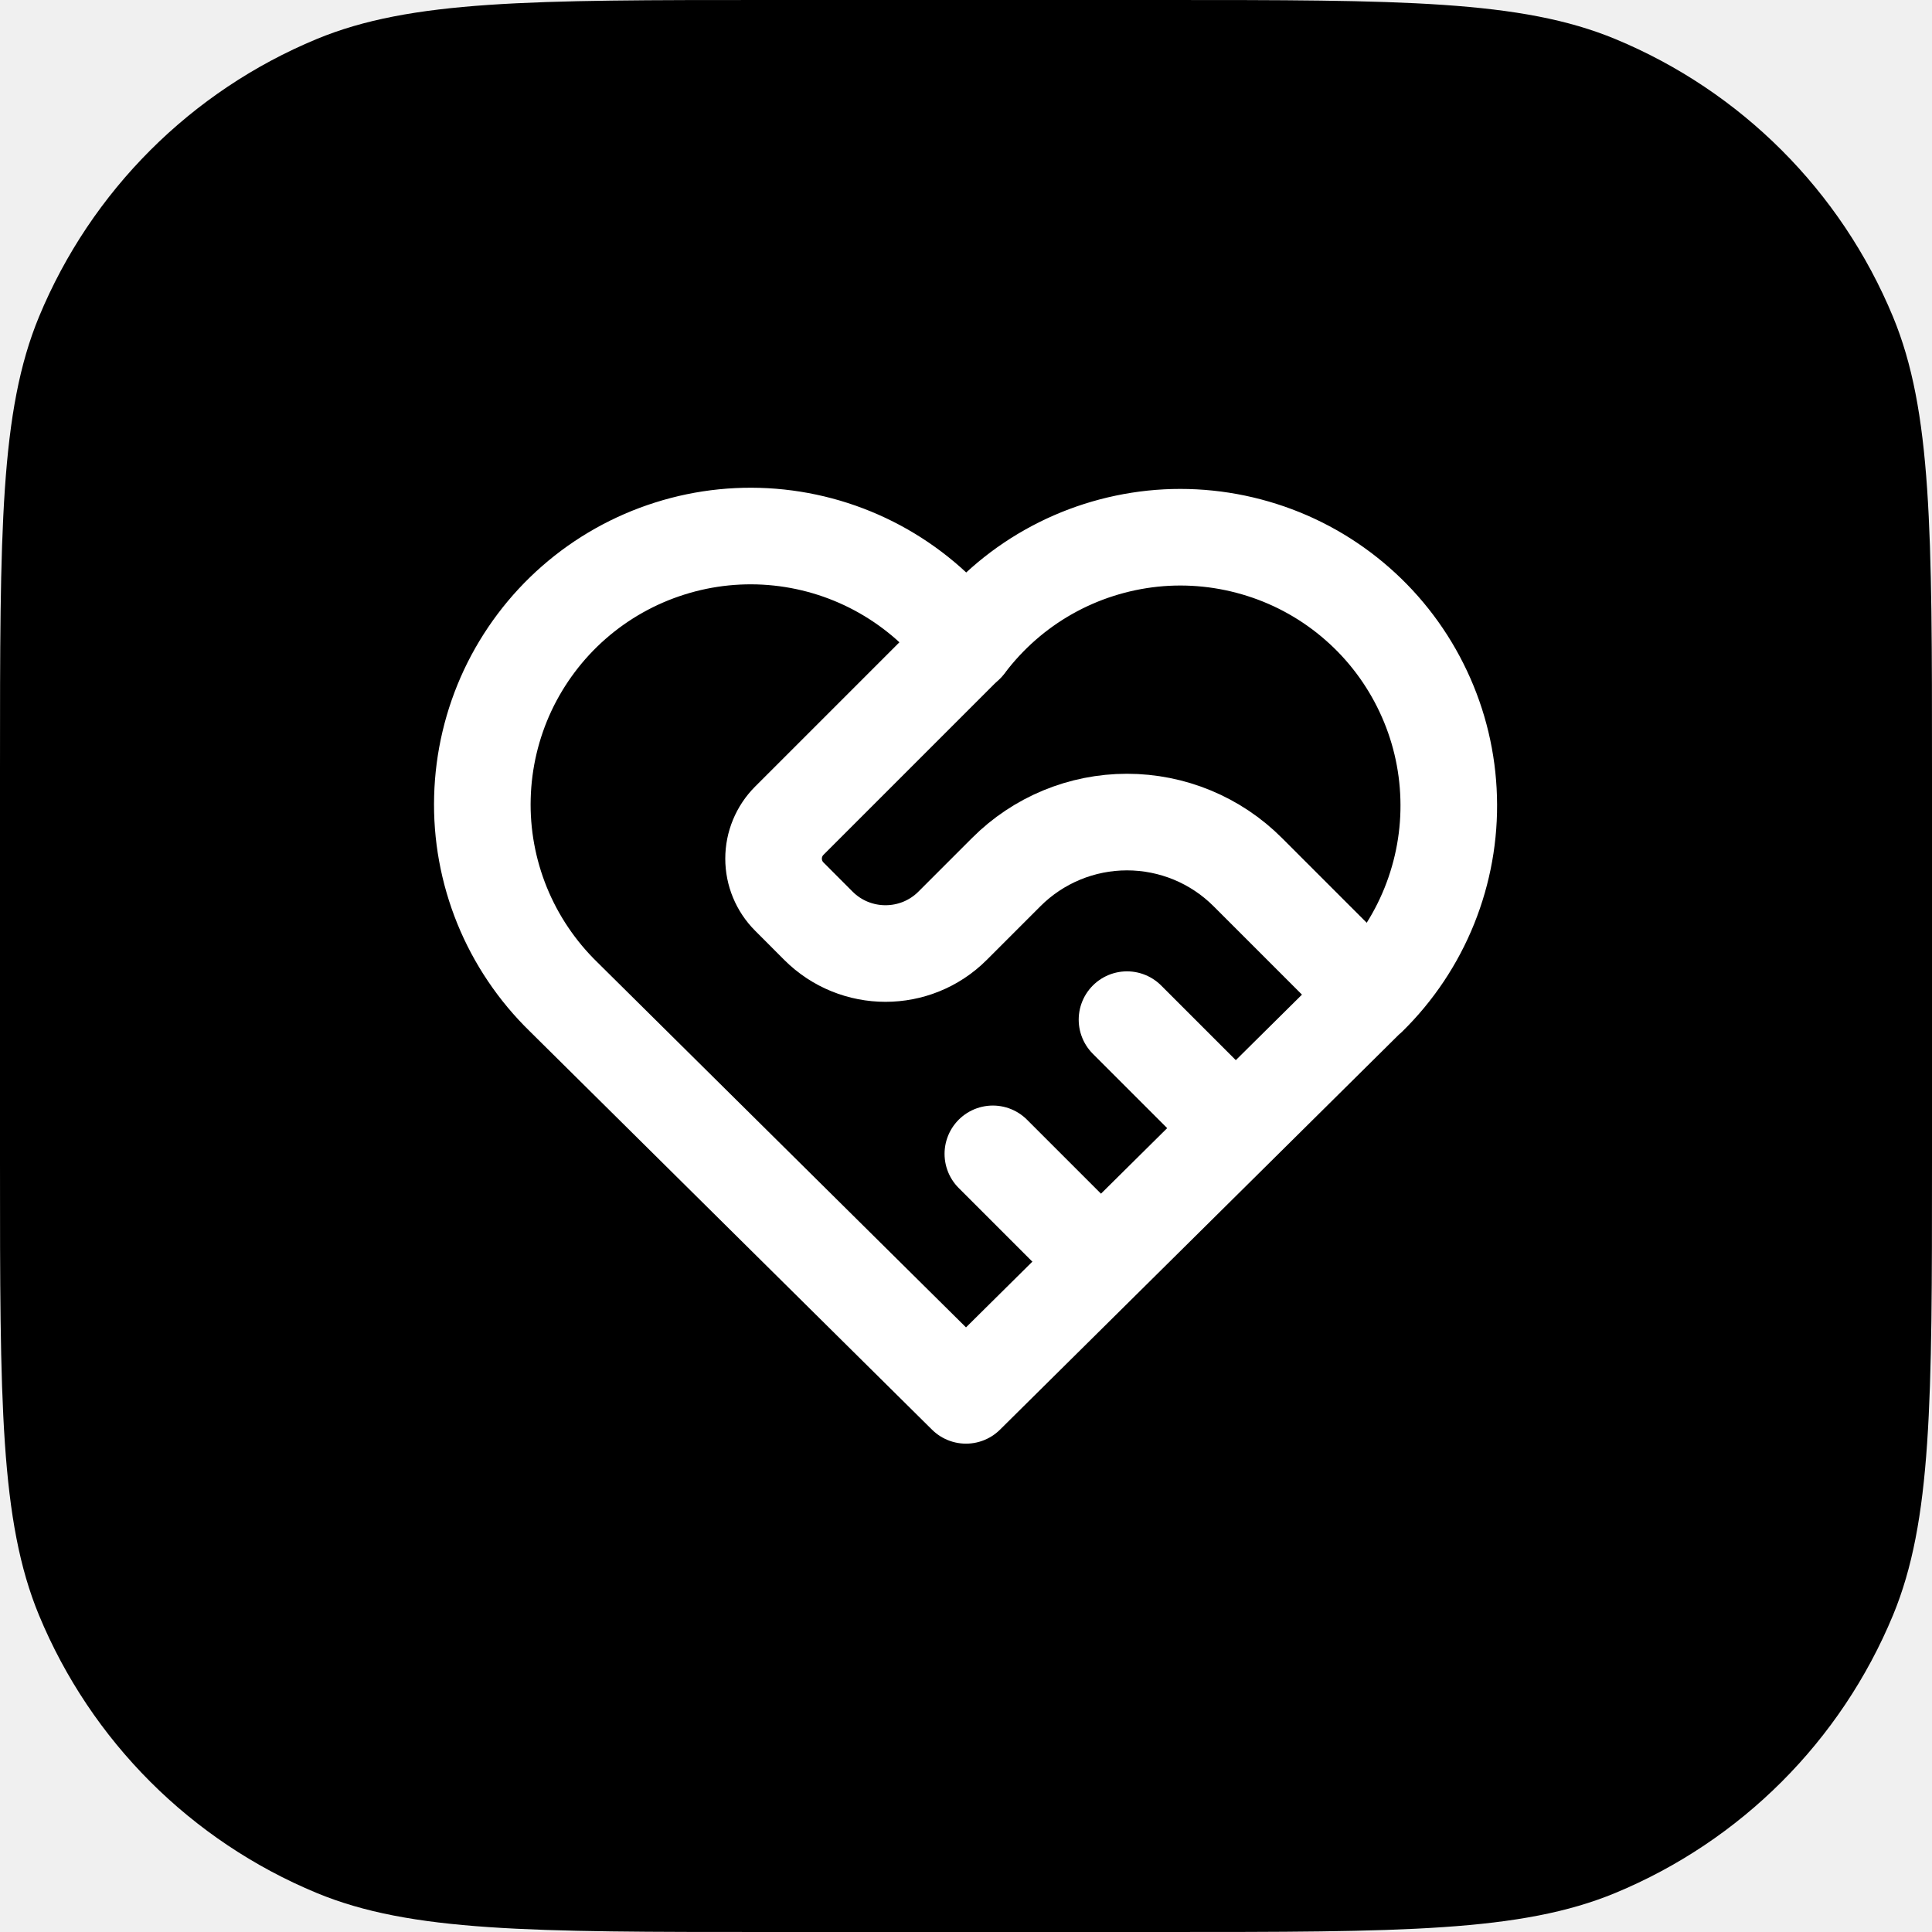
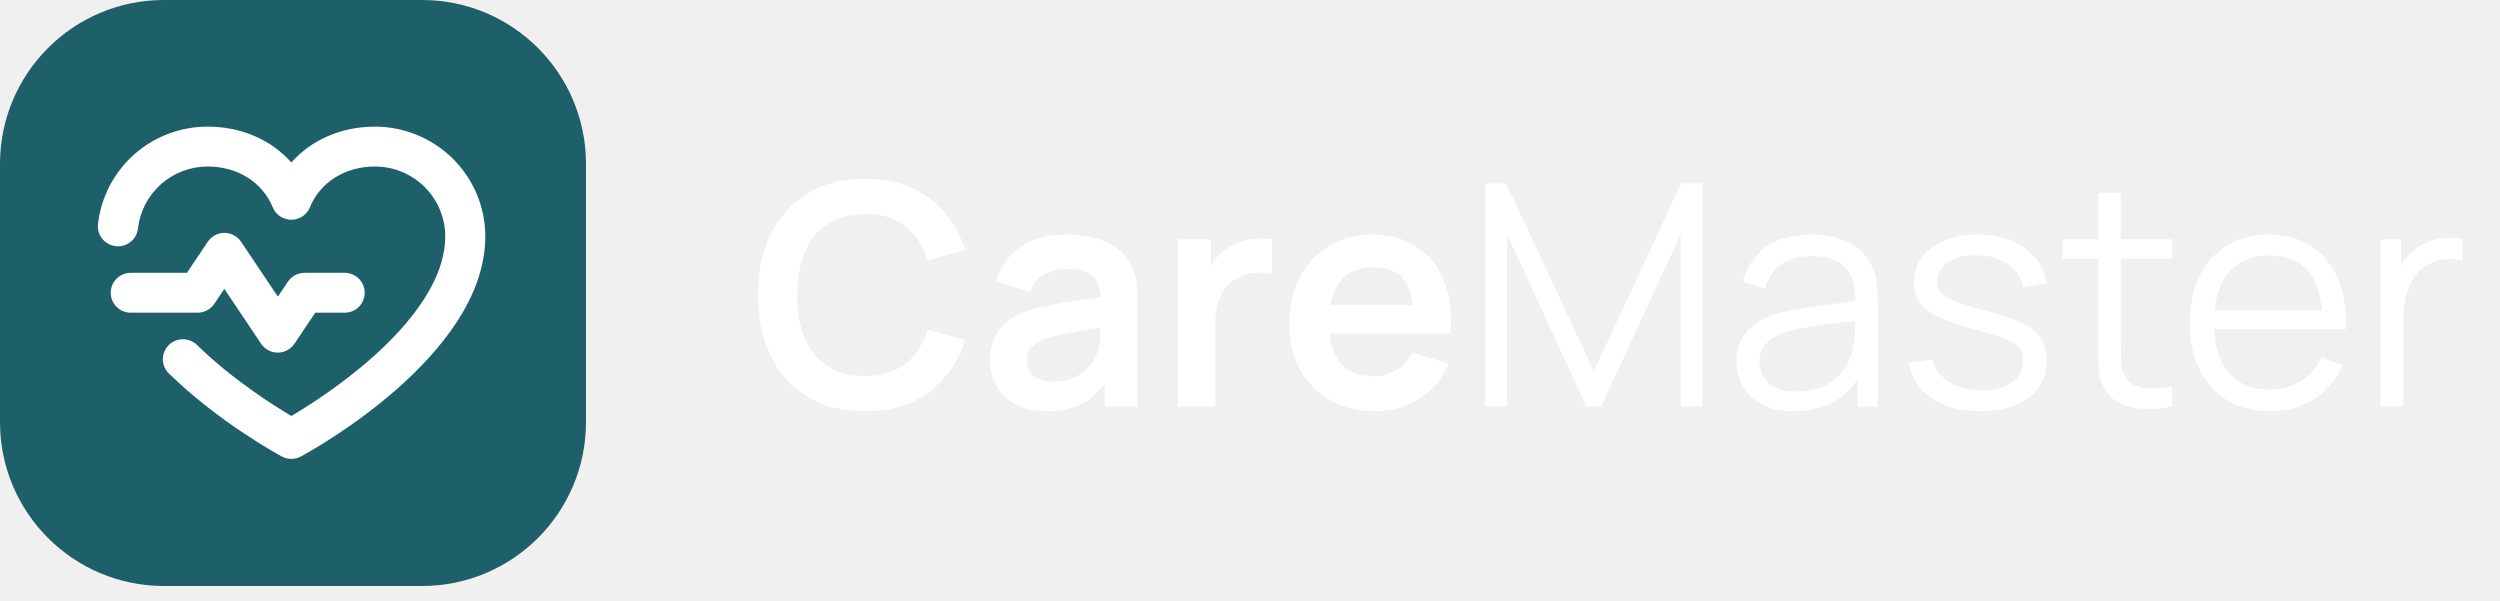
- <svg xmlns="http://www.w3.org/2000/svg" width="30" height="30" viewBox="0 0 30 30" fill="none">
-   <path d="M0 11.95C0 8.238 0 6.382 0.606 4.918C1.415 2.966 2.966 1.415 4.918 0.606C6.382 0 8.238 0 11.95 0H18.05C21.762 0 23.618 0 25.082 0.606C27.034 1.415 28.585 2.966 29.394 4.918C30 6.382 30 8.238 30 11.95V18.05C30 21.762 30 23.618 29.394 25.082C28.585 27.034 27.034 28.585 25.082 29.394C23.618 30 21.762 30 18.05 30H11.95C8.238 30 6.382 30 4.918 29.394C2.966 28.585 1.415 27.034 0.606 25.082C0 23.618 0 21.762 0 18.05V11.95Z" fill="currentColor" />
-   <g clip-path="url(#clip0_100_1245)">
-     <path d="M21.25 15.477L15 21.667L8.75 15.477C8.338 15.075 8.013 14.593 7.796 14.06C7.58 13.528 7.475 12.956 7.491 12.381C7.506 11.806 7.64 11.24 7.884 10.719C8.129 10.199 8.478 9.734 8.911 9.355C9.344 8.976 9.851 8.691 10.399 8.518C10.947 8.344 11.526 8.286 12.098 8.347C12.67 8.408 13.223 8.587 13.722 8.872C14.222 9.158 14.657 9.543 15 10.005C15.345 9.547 15.78 9.164 16.279 8.882C16.778 8.6 17.33 8.424 17.901 8.364C18.471 8.305 19.047 8.365 19.594 8.539C20.14 8.712 20.645 8.997 21.076 9.375C21.508 9.753 21.856 10.216 22.1 10.735C22.345 11.254 22.479 11.817 22.495 12.39C22.512 12.964 22.409 13.534 22.195 14.066C21.981 14.598 21.659 15.08 21.25 15.482" stroke="white" stroke-width="1.5" stroke-linecap="round" stroke-linejoin="round" />
-     <path d="M15 10L12.256 12.744C12.1 12.9 12.012 13.112 12.012 13.333C12.012 13.554 12.1 13.766 12.256 13.922L12.708 14.375C13.283 14.95 14.217 14.95 14.792 14.375L15.625 13.542C16.122 13.044 16.797 12.765 17.5 12.765C18.203 12.765 18.878 13.044 19.375 13.542L21.25 15.417" stroke="white" stroke-width="1.5" stroke-linecap="round" stroke-linejoin="round" />
-     <path d="M15.417 17.917L17.083 19.583" stroke="white" stroke-width="1.5" stroke-linecap="round" stroke-linejoin="round" />
-     <path d="M17.5 15.833L19.167 17.5" stroke="white" stroke-width="1.5" stroke-linecap="round" stroke-linejoin="round" />
+ <svg xmlns="http://www.w3.org/2000/svg" width="154" height="37" viewBox="0 0 154 37" fill="none">
+   <rect width="36.097" height="36.097" rx="10.097" fill="#1E6069" />
+   <g clip-path="url(#clip0_179_5252)">
+     <path d="M12.177 19.262H8.056C7.728 19.262 7.414 19.133 7.183 18.902C6.951 18.672 6.821 18.36 6.821 18.034C6.821 17.708 6.951 17.396 7.183 17.166C7.414 16.935 7.728 16.806 8.056 16.806H11.515L12.796 14.896C12.909 14.728 13.062 14.589 13.241 14.493C13.421 14.397 13.621 14.347 13.825 14.347C14.028 14.347 14.229 14.397 14.409 14.493C14.588 14.589 14.741 14.728 14.854 14.896L17.117 18.273L17.734 17.352C17.847 17.184 18 17.046 18.179 16.951C18.359 16.855 18.559 16.806 18.763 16.806H21.232C21.559 16.806 21.873 16.935 22.105 17.166C22.336 17.396 22.466 17.708 22.466 18.034C22.466 18.36 22.336 18.672 22.105 18.902C21.873 19.133 21.559 19.262 21.232 19.262H19.421L18.139 21.171C18.027 21.34 17.874 21.479 17.694 21.575C17.515 21.671 17.314 21.721 17.111 21.721C16.907 21.721 16.706 21.671 16.527 21.575C16.347 21.479 16.194 21.34 16.082 21.171L13.819 17.794L13.201 18.715C13.089 18.883 12.937 19.021 12.758 19.116C12.579 19.212 12.38 19.262 12.177 19.262ZM23.097 7.801C21.027 7.801 19.188 8.612 17.946 10.007C16.701 8.612 14.865 7.801 12.794 7.801C11.122 7.798 9.508 8.41 8.261 9.518C7.014 10.626 6.222 12.153 6.036 13.806C6 14.13 6.095 14.456 6.301 14.711C6.506 14.966 6.805 15.129 7.131 15.165C7.458 15.201 7.785 15.106 8.041 14.902C8.298 14.698 8.462 14.4 8.498 14.076C8.616 13.025 9.12 12.055 9.913 11.35C10.705 10.645 11.731 10.256 12.794 10.257C14.628 10.257 16.163 11.219 16.801 12.768C16.893 12.995 17.051 13.189 17.255 13.326C17.459 13.463 17.699 13.536 17.945 13.536C18.191 13.536 18.432 13.463 18.636 13.326C18.84 13.189 18.998 12.995 19.09 12.768C19.728 11.219 21.262 10.257 23.097 10.257C24.244 10.257 25.344 10.709 26.155 11.515C26.967 12.32 27.424 13.414 27.427 14.555C27.427 17.565 24.766 20.466 22.534 22.369C21.099 23.579 19.565 24.668 17.948 25.624C16.83 24.964 14.309 23.373 12.135 21.251C12.019 21.138 11.882 21.049 11.732 20.988C11.581 20.928 11.42 20.897 11.258 20.898C11.096 20.9 10.936 20.933 10.786 20.996C10.637 21.059 10.502 21.151 10.388 21.266C10.274 21.381 10.184 21.517 10.123 21.666C10.062 21.816 10.032 21.976 10.033 22.137C10.036 22.463 10.169 22.775 10.402 23.003C13.528 26.054 17.207 28.038 17.363 28.12C17.543 28.216 17.744 28.266 17.948 28.266C18.153 28.266 18.354 28.216 18.534 28.12C18.991 27.872 29.896 21.957 29.896 14.555C29.892 12.763 29.175 11.046 27.9 9.779C26.625 8.513 24.898 7.802 23.097 7.801Z" fill="white" />
  </g>
+   <path d="M53.27 25.335C51.895 25.335 50.717 25.036 49.737 24.438C48.756 23.833 48.002 22.993 47.474 21.917C46.952 20.841 46.691 19.593 46.691 18.174C46.691 16.754 46.952 15.506 47.474 14.43C48.002 13.354 48.756 12.517 49.737 11.919C50.717 11.314 51.895 11.012 53.27 11.012C54.855 11.012 56.176 11.41 57.233 12.205C58.289 12.995 59.031 14.061 59.458 15.404L57.137 16.044C56.87 15.146 56.415 14.446 55.772 13.943C55.129 13.434 54.295 13.179 53.27 13.179C52.347 13.179 51.577 13.386 50.959 13.8C50.348 14.214 49.886 14.796 49.574 15.547C49.269 16.292 49.113 17.168 49.106 18.174C49.106 19.179 49.259 20.058 49.565 20.809C49.877 21.554 50.342 22.133 50.959 22.547C51.577 22.961 52.347 23.168 53.27 23.168C54.295 23.168 55.129 22.913 55.772 22.404C56.415 21.895 56.87 21.194 57.137 20.303L59.458 20.943C59.031 22.286 58.289 23.355 57.233 24.151C56.176 24.941 54.855 25.335 53.27 25.335ZM64.438 25.335C63.693 25.335 63.063 25.195 62.547 24.915C62.032 24.629 61.64 24.25 61.373 23.779C61.112 23.308 60.981 22.789 60.981 22.222C60.981 21.726 61.064 21.28 61.23 20.885C61.395 20.484 61.65 20.141 61.993 19.854C62.337 19.561 62.783 19.323 63.33 19.138C63.744 19.004 64.228 18.883 64.782 18.775C65.342 18.667 65.947 18.568 66.596 18.479C67.252 18.384 67.936 18.282 68.649 18.174L67.828 18.641C67.834 17.928 67.675 17.403 67.35 17.066C67.026 16.728 66.478 16.56 65.708 16.56C65.243 16.56 64.795 16.668 64.362 16.884C63.929 17.101 63.626 17.473 63.455 18.002L61.354 17.343C61.608 16.471 62.092 15.77 62.805 15.242C63.525 14.714 64.492 14.449 65.708 14.449C66.625 14.449 67.43 14.599 68.124 14.898C68.824 15.197 69.343 15.688 69.68 16.369C69.865 16.732 69.977 17.104 70.015 17.486C70.053 17.862 70.072 18.272 70.072 18.718V25.049H68.057V22.814L68.391 23.177C67.927 23.922 67.382 24.47 66.758 24.82C66.141 25.163 65.368 25.335 64.438 25.335ZM64.896 23.502C65.418 23.502 65.864 23.41 66.233 23.225C66.603 23.04 66.895 22.814 67.112 22.547C67.335 22.28 67.484 22.028 67.561 21.793C67.682 21.5 67.748 21.166 67.761 20.79C67.78 20.408 67.79 20.099 67.79 19.864L68.496 20.074C67.802 20.182 67.207 20.277 66.711 20.36C66.214 20.443 65.788 20.523 65.431 20.599C65.075 20.669 64.76 20.749 64.486 20.838C64.219 20.933 63.992 21.045 63.808 21.172C63.623 21.299 63.48 21.446 63.378 21.611C63.283 21.777 63.235 21.971 63.235 22.194C63.235 22.448 63.299 22.674 63.426 22.872C63.553 23.063 63.738 23.215 63.98 23.33C64.228 23.445 64.534 23.502 64.896 23.502ZM72.558 25.049V14.736H74.592V17.247L74.344 16.923C74.471 16.579 74.64 16.267 74.85 15.987C75.066 15.7 75.324 15.465 75.623 15.28C75.878 15.108 76.158 14.975 76.464 14.879C76.775 14.777 77.094 14.717 77.418 14.698C77.743 14.672 78.058 14.685 78.364 14.736V16.884C78.058 16.795 77.705 16.767 77.304 16.799C76.909 16.83 76.553 16.942 76.234 17.133C75.916 17.305 75.655 17.524 75.451 17.792C75.254 18.059 75.108 18.364 75.012 18.708C74.917 19.046 74.869 19.412 74.869 19.806V25.049H72.558ZM84.688 25.335C83.644 25.335 82.727 25.109 81.938 24.657C81.149 24.205 80.531 23.578 80.085 22.776C79.646 21.974 79.427 21.051 79.427 20.007C79.427 18.88 79.643 17.903 80.076 17.075C80.509 16.241 81.111 15.595 81.881 15.137C82.651 14.679 83.542 14.449 84.555 14.449C85.624 14.449 86.531 14.701 87.276 15.204C88.027 15.7 88.584 16.404 88.947 17.314C89.31 18.224 89.447 19.297 89.358 20.532H87.075V19.692C87.069 18.571 86.872 17.753 86.483 17.238C86.095 16.722 85.484 16.464 84.65 16.464C83.708 16.464 83.007 16.757 82.549 17.343C82.091 17.922 81.862 18.772 81.862 19.892C81.862 20.936 82.091 21.745 82.549 22.318C83.007 22.891 83.676 23.177 84.555 23.177C85.121 23.177 85.608 23.053 86.016 22.805C86.429 22.55 86.748 22.184 86.97 21.707L89.243 22.394C88.848 23.324 88.237 24.046 87.41 24.562C86.588 25.078 85.681 25.335 84.688 25.335ZM81.136 20.532V18.794H88.231V20.532H81.136ZM91.488 25.049V11.298H92.777L98.182 22.862L103.558 11.298H104.866V25.039H103.53V14.43L98.631 25.049H97.724L92.835 14.43V25.049H91.488ZM110.497 25.335C109.72 25.335 109.068 25.195 108.539 24.915C108.017 24.635 107.626 24.263 107.365 23.798C107.104 23.333 106.973 22.827 106.973 22.28C106.973 21.719 107.085 21.242 107.308 20.847C107.537 20.446 107.846 20.118 108.234 19.864C108.629 19.609 109.084 19.415 109.599 19.281C110.121 19.154 110.697 19.043 111.328 18.947C111.964 18.845 112.585 18.759 113.19 18.689C113.801 18.613 114.336 18.54 114.794 18.47L114.297 18.775C114.317 17.756 114.119 17.002 113.705 16.512C113.292 16.022 112.572 15.777 111.547 15.777C110.841 15.777 110.242 15.936 109.752 16.254C109.268 16.573 108.928 17.075 108.73 17.763L107.365 17.362C107.6 16.439 108.075 15.723 108.788 15.213C109.501 14.704 110.427 14.449 111.566 14.449C112.509 14.449 113.308 14.628 113.963 14.984C114.625 15.334 115.093 15.844 115.367 16.512C115.494 16.811 115.577 17.145 115.615 17.515C115.653 17.884 115.673 18.259 115.673 18.641V25.049H114.422V22.461L114.784 22.614C114.434 23.499 113.89 24.174 113.152 24.638C112.413 25.103 111.528 25.335 110.497 25.335ZM110.659 24.123C111.315 24.123 111.888 24.005 112.378 23.769C112.868 23.534 113.263 23.212 113.562 22.805C113.861 22.391 114.056 21.926 114.145 21.411C114.221 21.08 114.262 20.717 114.269 20.322C114.275 19.921 114.278 19.622 114.278 19.424L114.813 19.701C114.336 19.765 113.817 19.829 113.257 19.892C112.703 19.956 112.155 20.029 111.614 20.112C111.079 20.195 110.596 20.293 110.163 20.408C109.87 20.491 109.587 20.608 109.313 20.761C109.039 20.908 108.813 21.105 108.635 21.353C108.463 21.602 108.377 21.91 108.377 22.28C108.377 22.579 108.45 22.869 108.597 23.149C108.749 23.429 108.991 23.661 109.322 23.846C109.66 24.03 110.105 24.123 110.659 24.123ZM122.007 25.326C120.797 25.326 119.801 25.065 119.018 24.543C118.241 24.021 117.764 23.295 117.585 22.366L119.018 22.127C119.171 22.712 119.518 23.18 120.059 23.53C120.606 23.874 121.281 24.046 122.083 24.046C122.866 24.046 123.484 23.884 123.936 23.559C124.388 23.228 124.614 22.779 124.614 22.213C124.614 21.895 124.54 21.637 124.394 21.439C124.254 21.236 123.964 21.048 123.525 20.876C123.086 20.704 122.43 20.5 121.558 20.265C120.622 20.01 119.89 19.756 119.362 19.501C118.833 19.246 118.458 18.953 118.235 18.622C118.012 18.285 117.901 17.874 117.901 17.39C117.901 16.805 118.066 16.292 118.397 15.853C118.728 15.408 119.187 15.064 119.772 14.822C120.358 14.573 121.039 14.449 121.816 14.449C122.592 14.449 123.286 14.577 123.897 14.831C124.515 15.08 125.011 15.43 125.387 15.882C125.763 16.334 125.985 16.859 126.055 17.457L124.623 17.715C124.528 17.11 124.225 16.633 123.716 16.283C123.213 15.926 122.573 15.742 121.797 15.729C121.065 15.71 120.469 15.85 120.011 16.149C119.553 16.442 119.323 16.834 119.323 17.324C119.323 17.597 119.406 17.833 119.572 18.03C119.737 18.221 120.036 18.403 120.469 18.575C120.909 18.747 121.532 18.934 122.341 19.138C123.289 19.38 124.034 19.634 124.575 19.902C125.116 20.169 125.502 20.484 125.731 20.847C125.96 21.21 126.075 21.659 126.075 22.194C126.075 23.168 125.712 23.935 124.986 24.495C124.267 25.049 123.274 25.326 122.007 25.326ZM133.807 25.049C133.228 25.17 132.655 25.218 132.088 25.192C131.528 25.167 131.025 25.046 130.58 24.829C130.14 24.613 129.806 24.275 129.577 23.817C129.392 23.435 129.291 23.05 129.271 22.662C129.259 22.267 129.252 21.818 129.252 21.315V11.871H130.646V21.258C130.646 21.691 130.65 22.054 130.656 22.346C130.669 22.633 130.736 22.888 130.857 23.11C131.086 23.537 131.449 23.791 131.945 23.874C132.448 23.957 133.069 23.938 133.807 23.817V25.049ZM127.046 15.939V14.736H133.807V15.939H127.046ZM139.83 25.335C138.824 25.335 137.952 25.113 137.214 24.667C136.481 24.221 135.912 23.594 135.504 22.786C135.097 21.977 134.893 21.029 134.893 19.94C134.893 18.813 135.094 17.839 135.495 17.018C135.896 16.197 136.459 15.563 137.185 15.118C137.917 14.672 138.78 14.449 139.773 14.449C140.791 14.449 141.66 14.685 142.38 15.156C143.099 15.621 143.643 16.289 144.012 17.161C144.382 18.034 144.55 19.074 144.519 20.284H143.086V19.787C143.061 18.45 142.771 17.441 142.217 16.76C141.67 16.079 140.868 15.739 139.811 15.739C138.703 15.739 137.853 16.098 137.261 16.818C136.676 17.537 136.383 18.562 136.383 19.892C136.383 21.191 136.676 22.2 137.261 22.919C137.853 23.632 138.69 23.989 139.773 23.989C140.511 23.989 141.154 23.82 141.702 23.483C142.255 23.139 142.691 22.646 143.01 22.003L144.318 22.509C143.911 23.406 143.309 24.104 142.513 24.6C141.724 25.09 140.829 25.335 139.83 25.335ZM135.886 20.284V19.109H143.764V20.284H135.886ZM146.638 25.049V14.736H147.898V17.219L147.65 16.894C147.764 16.588 147.914 16.308 148.099 16.054C148.283 15.793 148.484 15.579 148.7 15.414C148.968 15.178 149.28 15 149.636 14.879C149.993 14.752 150.352 14.679 150.715 14.659C151.078 14.634 151.409 14.659 151.708 14.736V16.054C151.333 15.958 150.922 15.936 150.476 15.987C150.031 16.038 149.62 16.216 149.245 16.521C148.901 16.789 148.643 17.11 148.471 17.486C148.299 17.855 148.185 18.25 148.127 18.67C148.07 19.084 148.041 19.494 148.041 19.902V25.049H146.638Z" fill="white" />
  <defs>
-     <clipPath id="clip0_100_1245">
-       <rect width="20" height="20" fill="white" transform="translate(5 5)" />
+     <clipPath id="clip0_179_5252">
+       <rect width="24.046" height="20.882" fill="white" transform="translate(5.93945 7.59326)" />
    </clipPath>
  </defs>
</svg>
